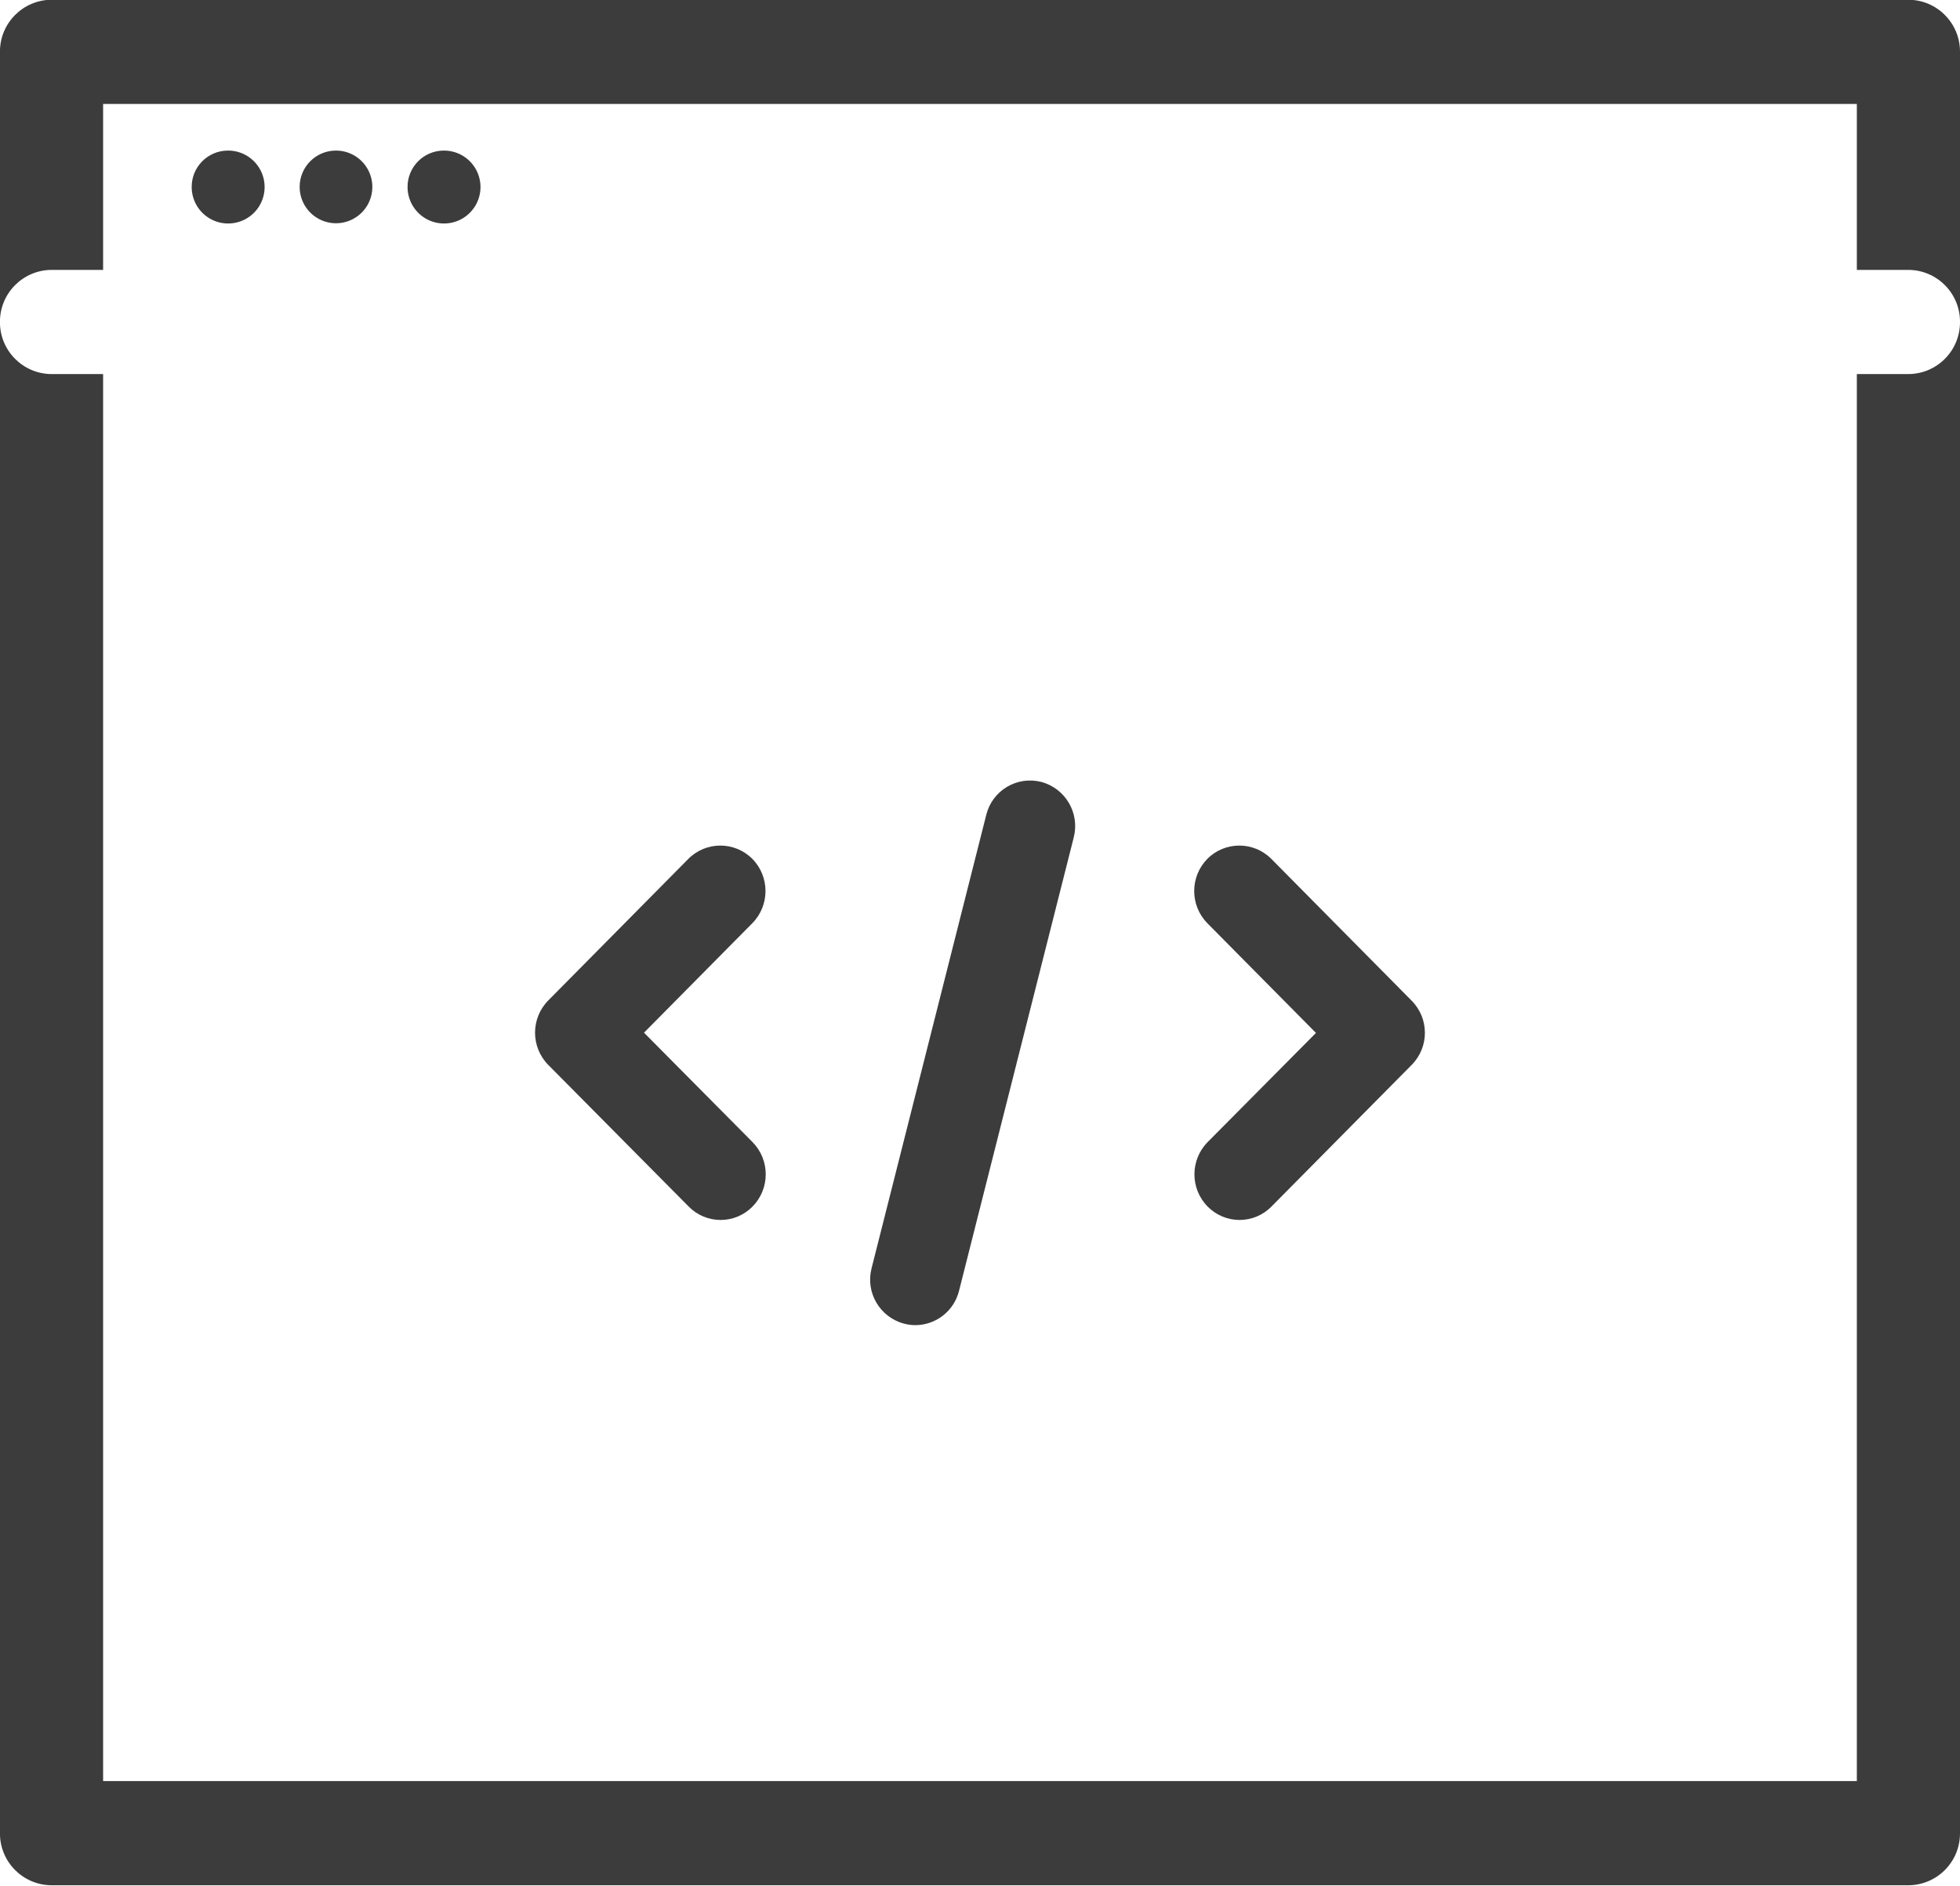
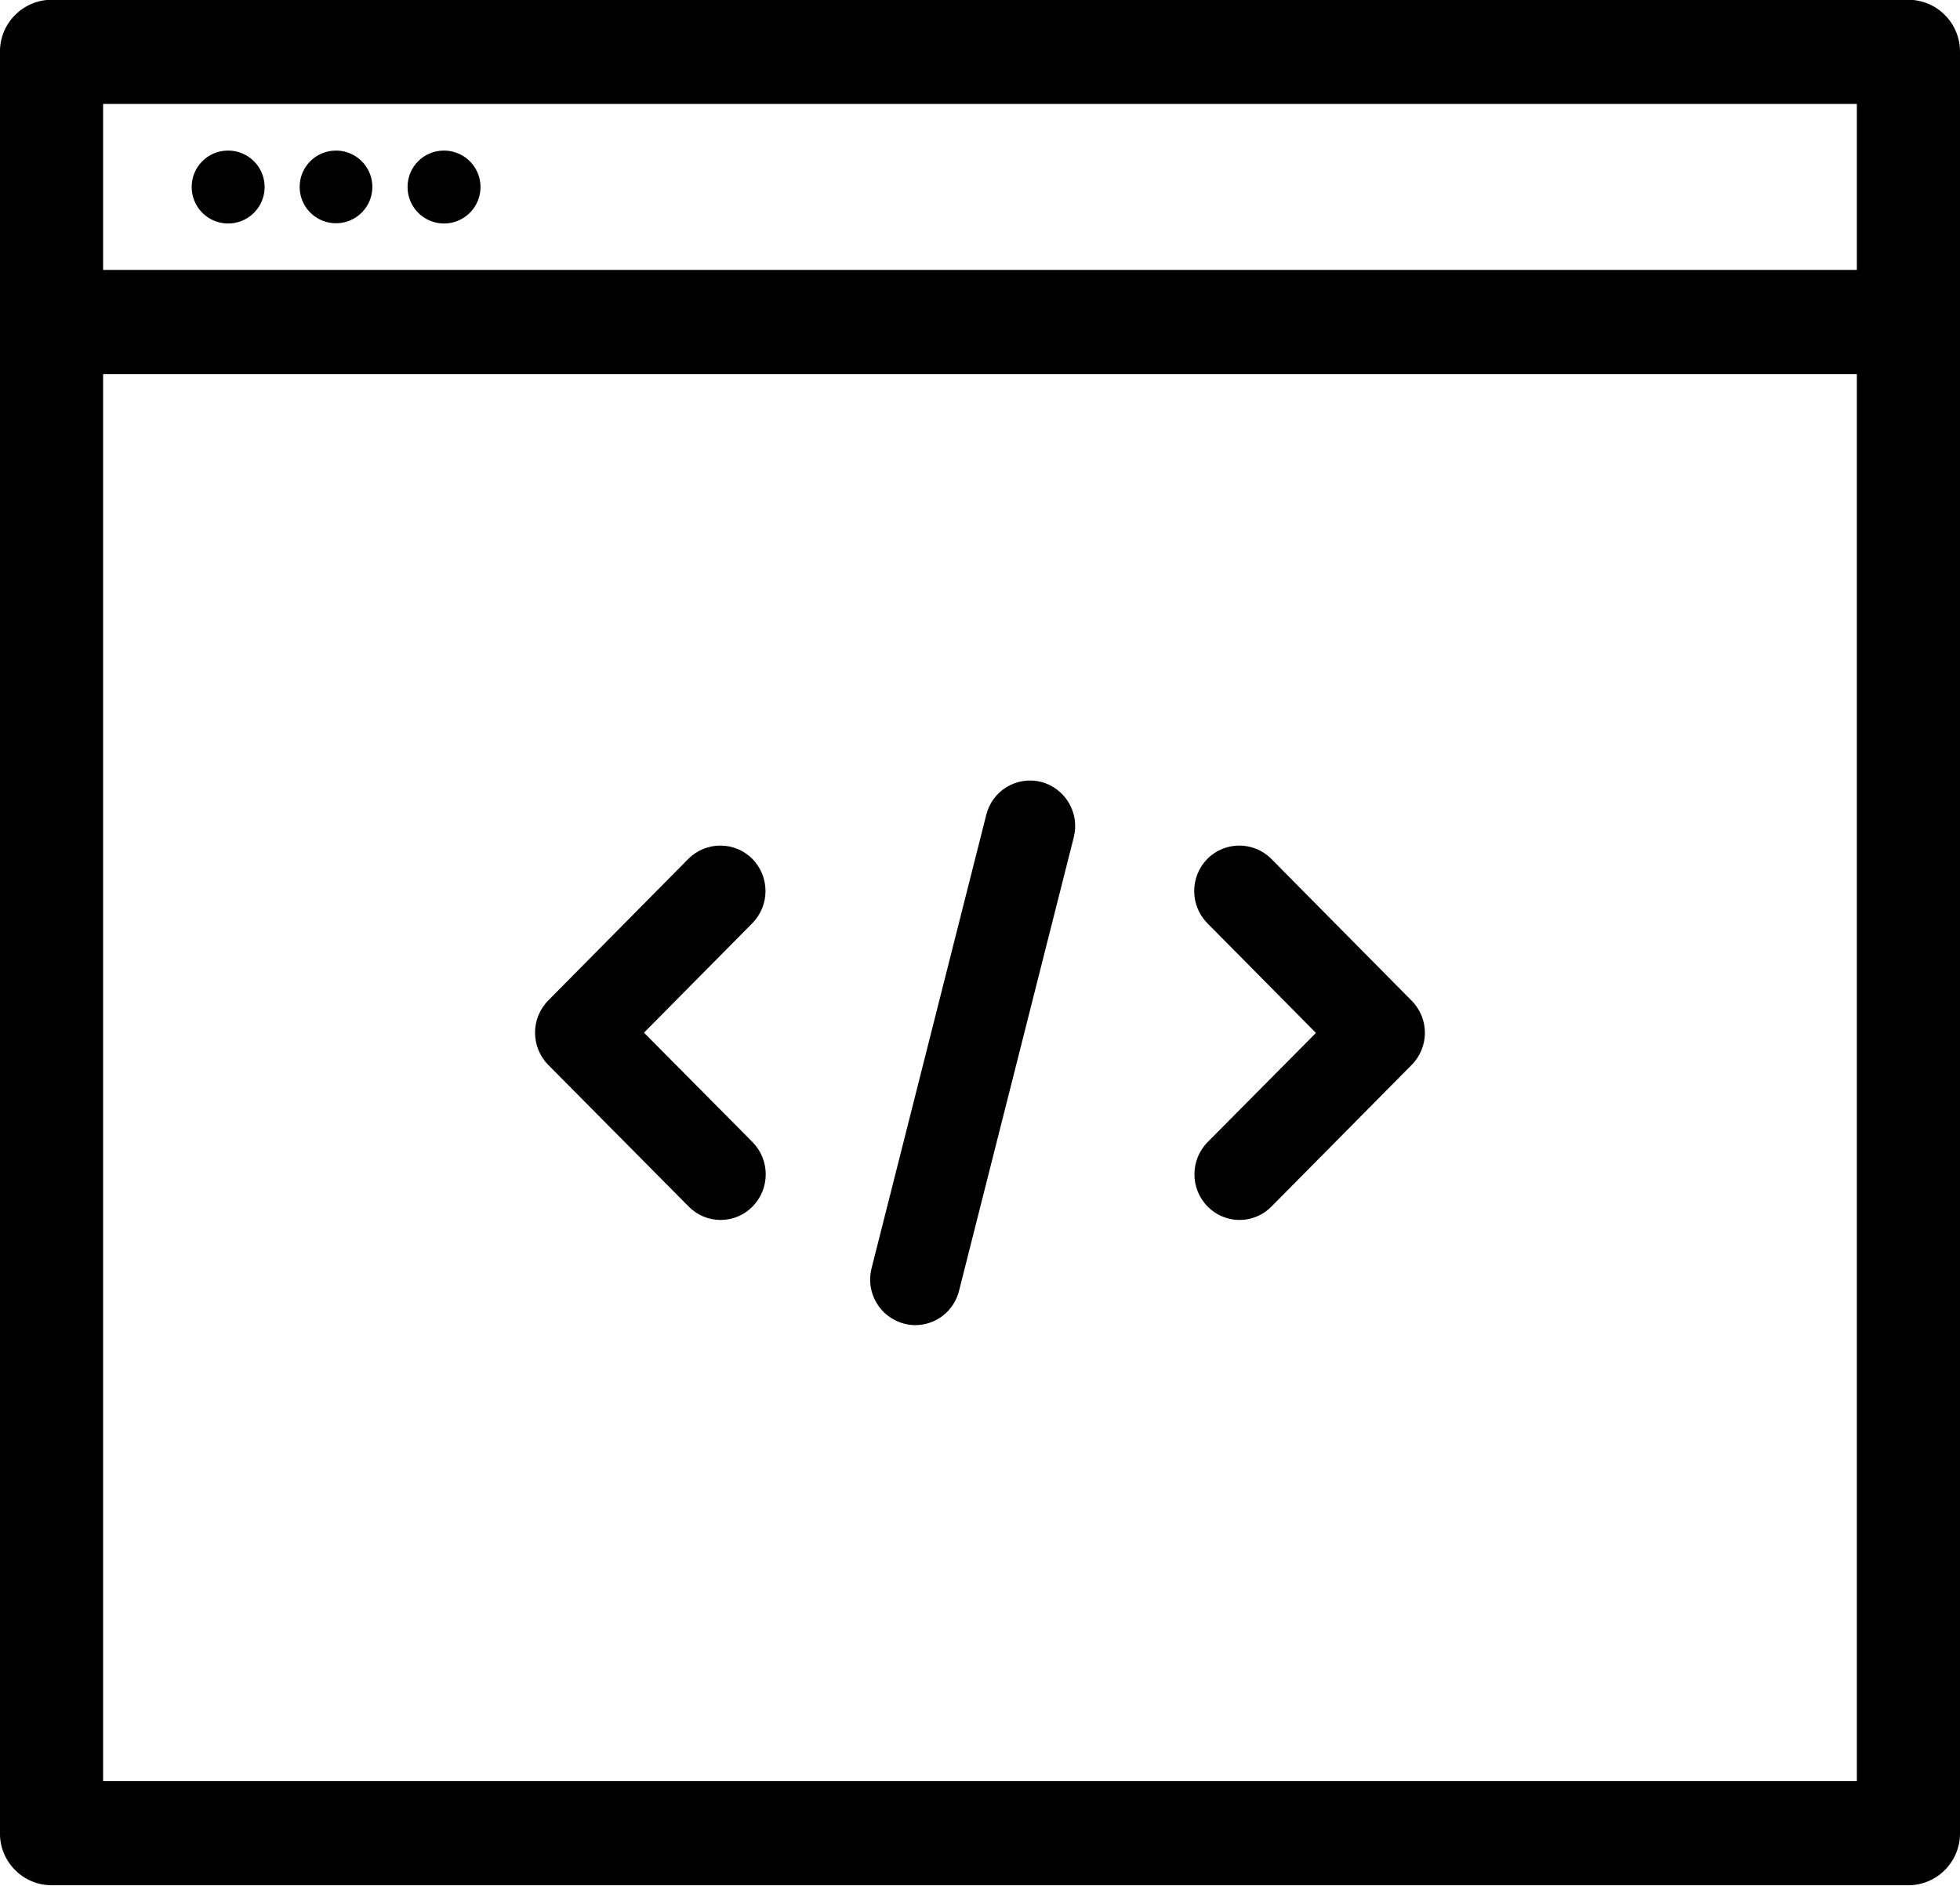
- <svg xmlns="http://www.w3.org/2000/svg" width="79" height="76" viewBox="0 0 79 76">
-   <defs>
-     <style>
-       .cls-1 {
-         fill: #3c3c3c;
-         fill-rule: evenodd;
-       }
-     </style>
-   </defs>
+ <svg width="79" height="76">
  <path class="cls-1" d="M994.921,2886H920.078a2.09,2.09,0,0,1-2.08-2.1v-60.92a2.09,2.09,0,0,1,2.08-2.1h74.843a2.09,2.09,0,0,1,2.079,2.1v60.92A2.09,2.09,0,0,1,994.921,2886Zm-72.765-4.2h70.686v-56.72H922.156v56.72Zm72.765-56.72H920.078a2.09,2.09,0,0,1-2.08-2.1v-10.89a2.09,2.09,0,0,1,2.08-2.1h74.843a2.09,2.09,0,0,1,2.079,2.1v10.89A2.09,2.09,0,0,1,994.921,2825.08Zm-72.765-4.2h70.686v-6.69H922.156v6.69Zm5.025-4.81a1.47,1.47,0,1,1-1.455,1.47A1.463,1.463,0,0,1,927.181,2816.07Zm4.35,0a1.465,1.465,0,1,1-1.453,1.47A1.463,1.463,0,0,1,931.531,2816.07Zm4.35,0a1.47,1.47,0,1,1-1.454,1.47A1.463,1.463,0,0,1,935.881,2816.07Zm11.164,43.11a1.8,1.8,0,0,1-1.286-.54l-5.66-5.71a1.851,1.851,0,0,1,0-2.6l5.649-5.71a1.82,1.82,0,0,1,2.573,0,1.851,1.851,0,0,1,0,2.6l-4.364,4.41,4.374,4.41a1.853,1.853,0,0,1,0,2.6A1.8,1.8,0,0,1,947.045,2859.18Zm20.917,0a1.8,1.8,0,0,1-1.286-.54,1.851,1.851,0,0,1,0-2.6l4.365-4.4-4.375-4.42a1.853,1.853,0,0,1,0-2.6,1.819,1.819,0,0,1,2.572,0l5.66,5.72a1.837,1.837,0,0,1,0,2.59l-5.651,5.71A1.8,1.8,0,0,1,967.962,2859.18Zm-13.069,4.24a1.767,1.767,0,0,1-.452-0.06,1.835,1.835,0,0,1-1.312-2.23l4.623-18.28a1.818,1.818,0,0,1,2.212-1.33,1.842,1.842,0,0,1,1.314,2.24l-4.624,18.28A1.821,1.821,0,0,1,954.893,2863.42Z" transform="translate(-918 -2810)" />
</svg>
